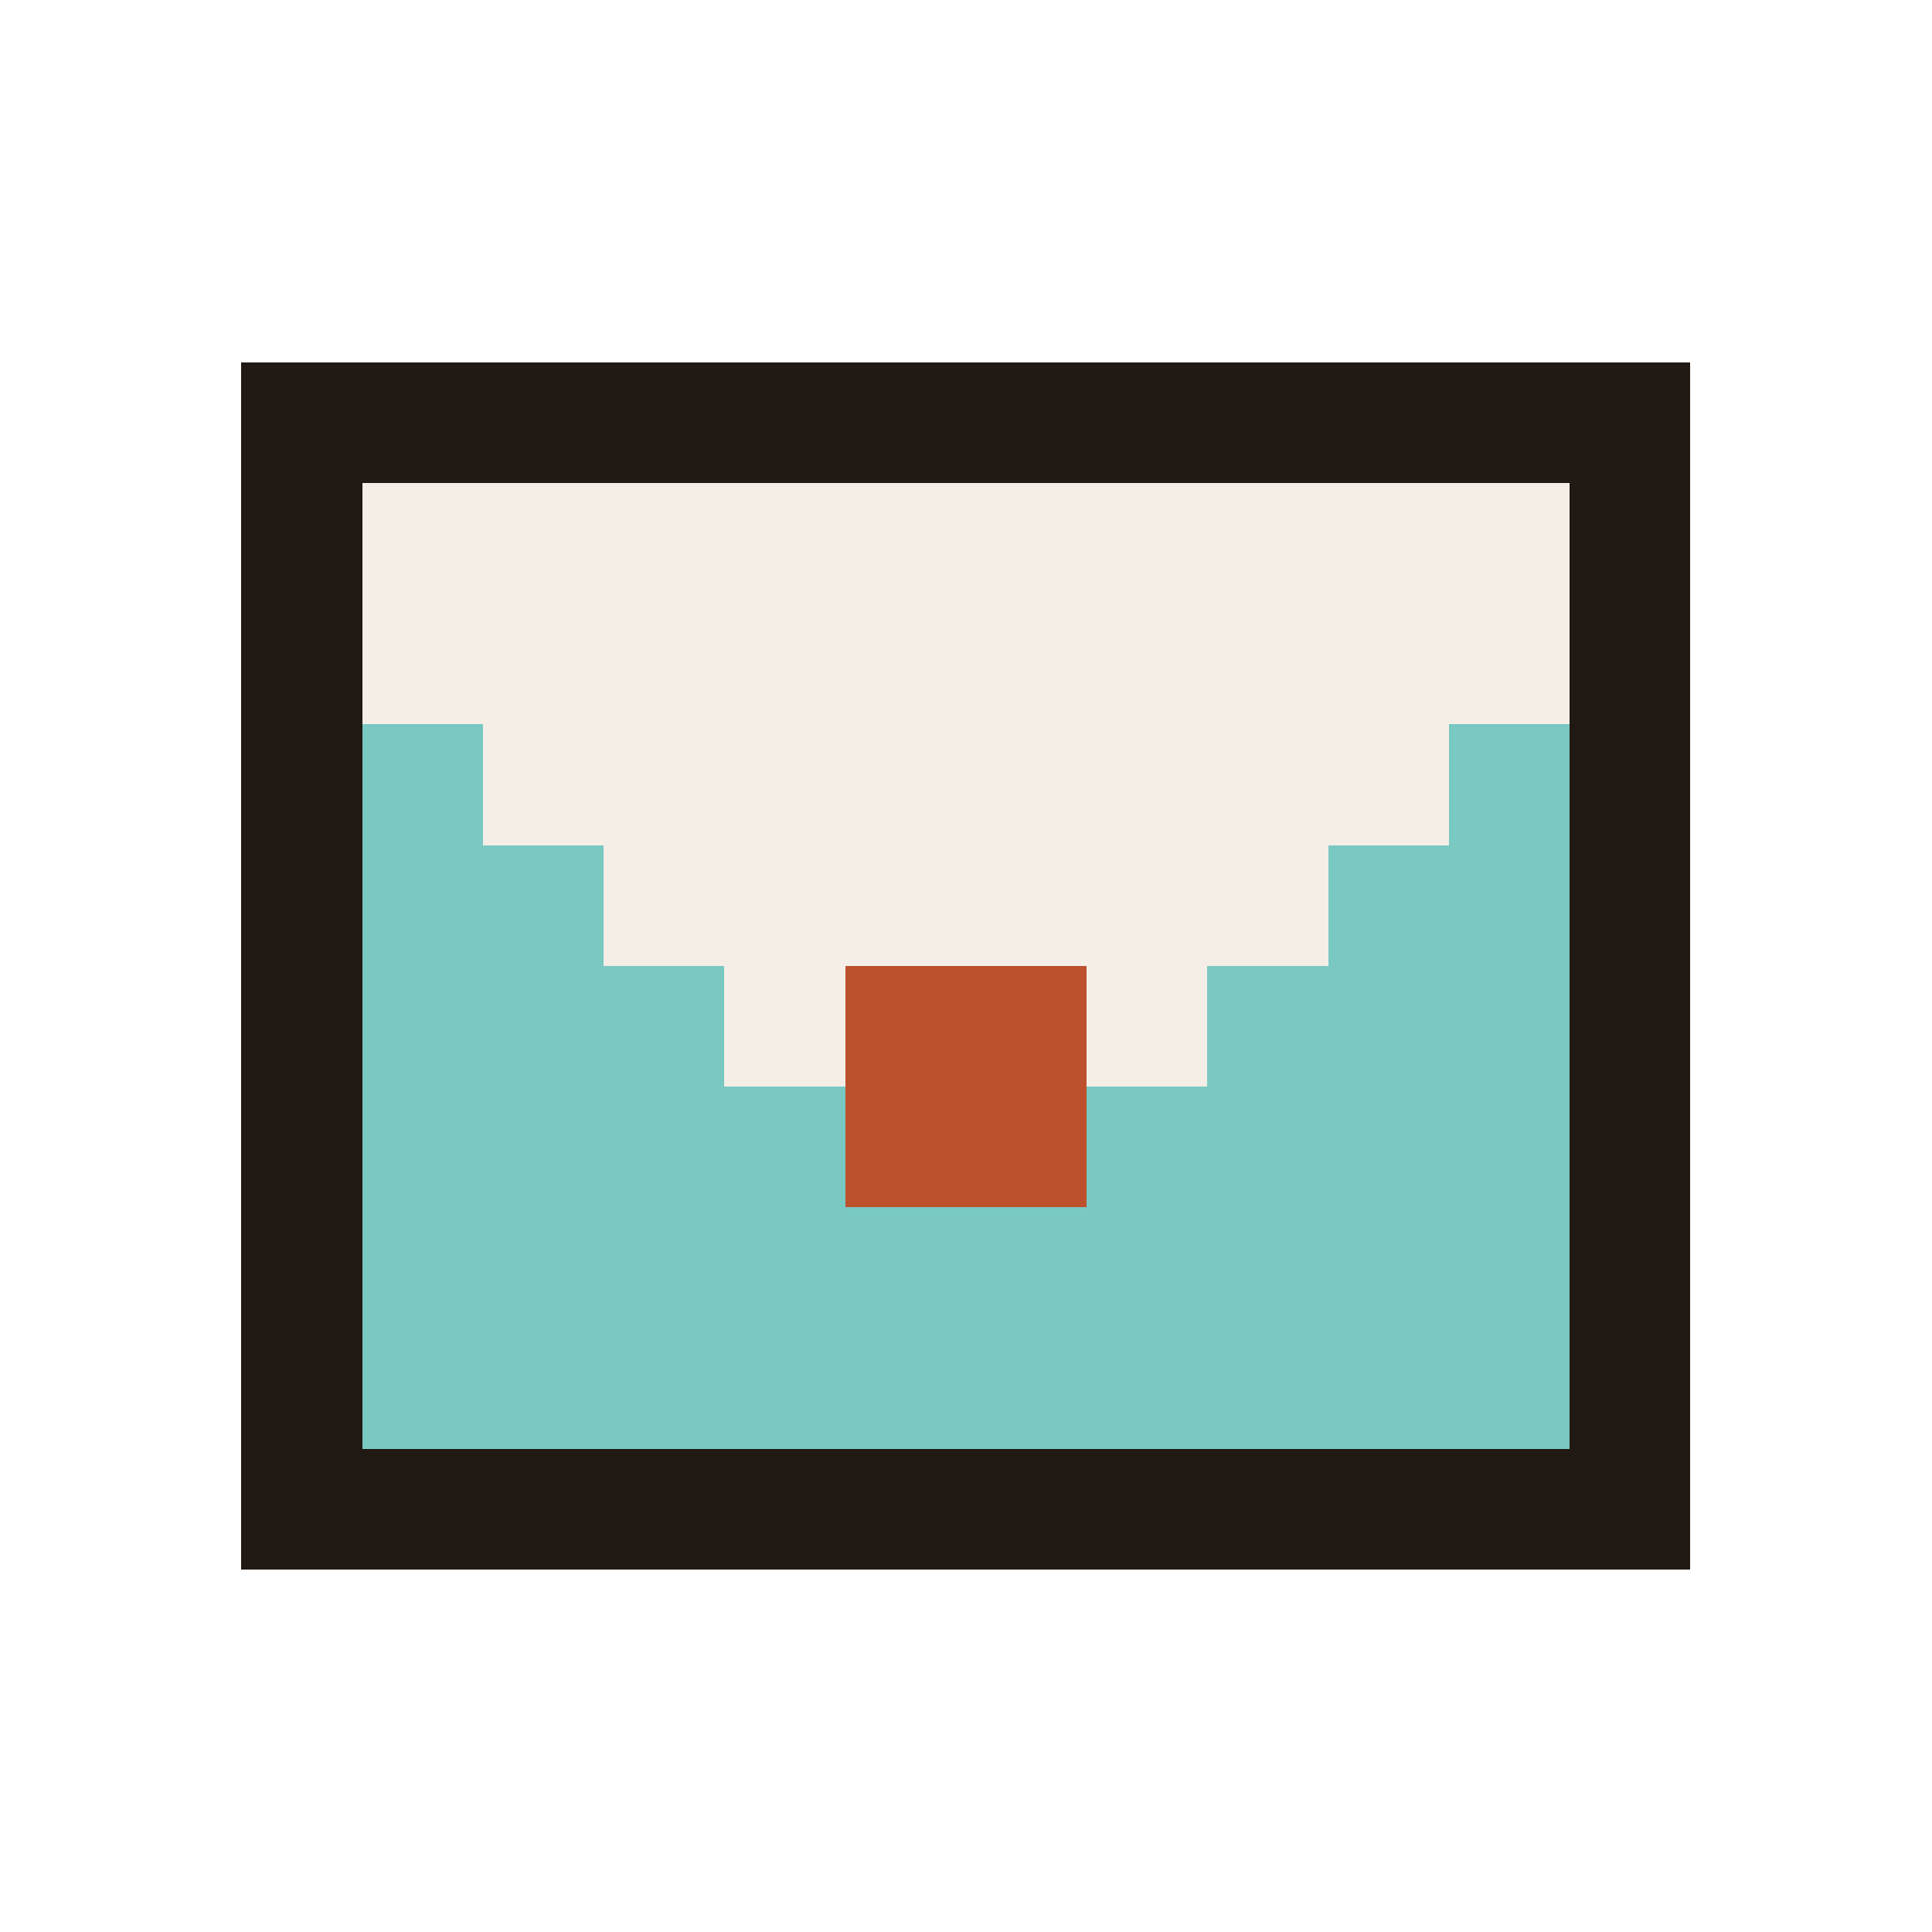
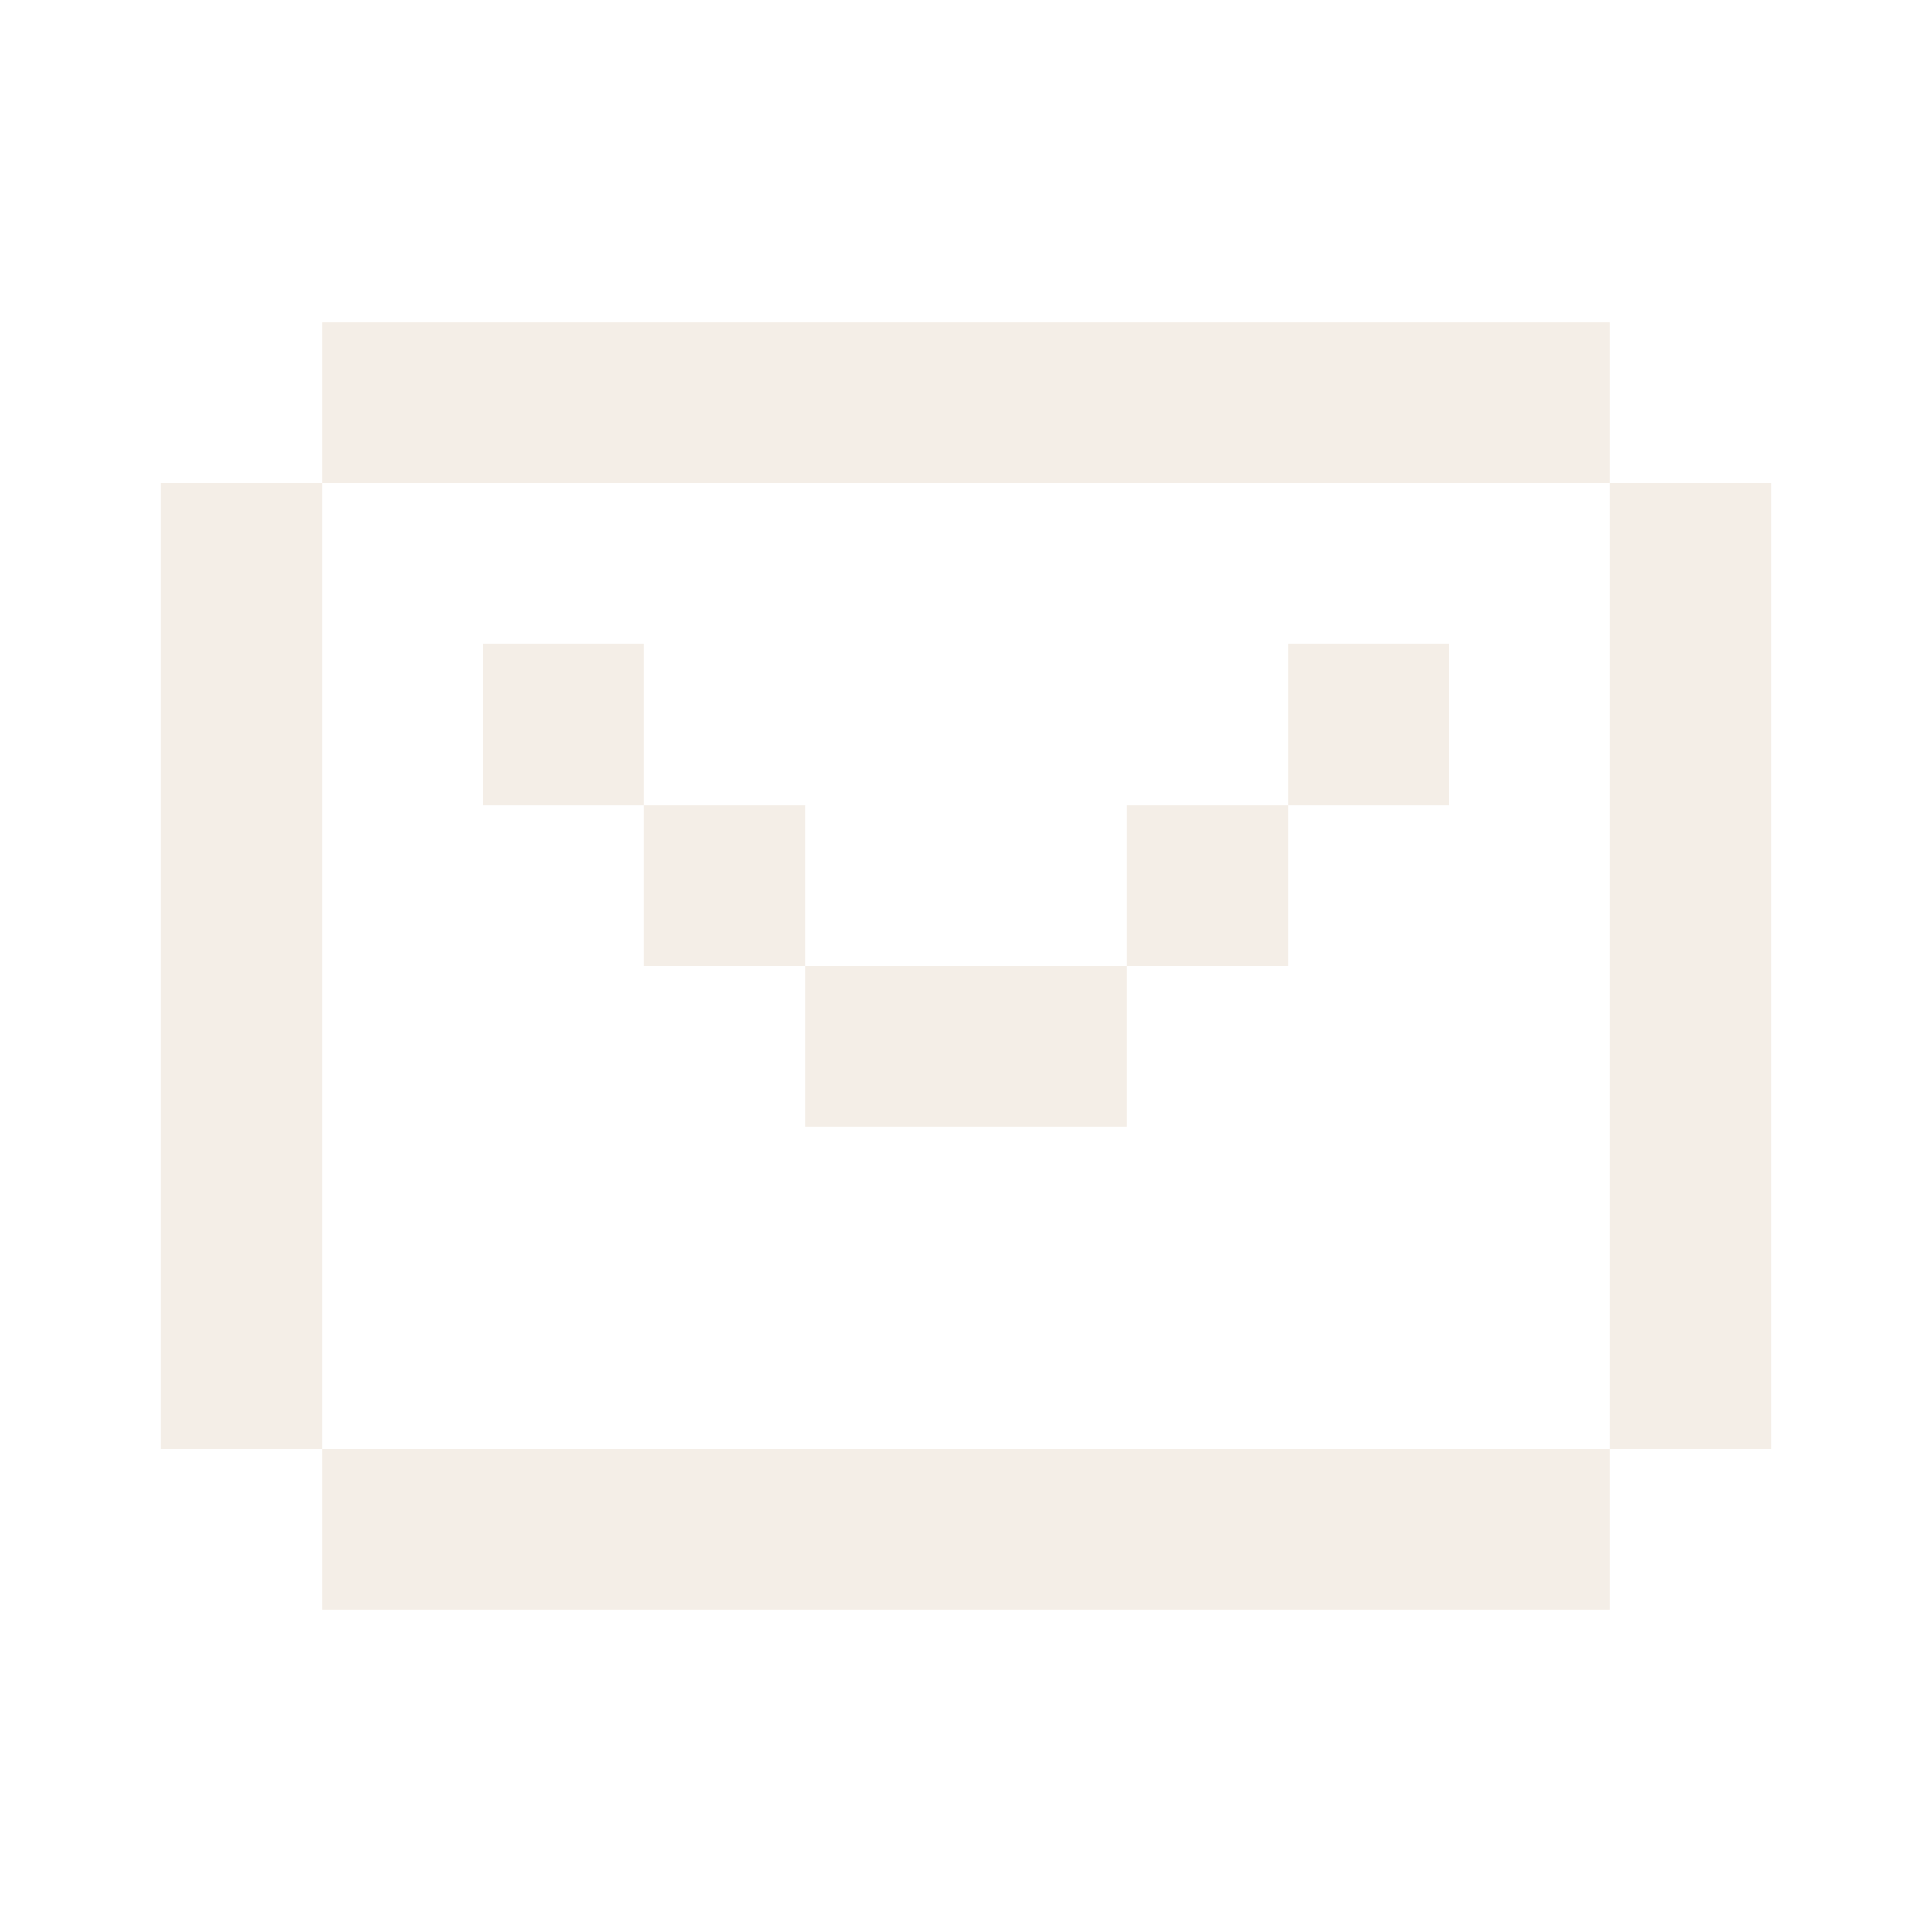
- <svg xmlns="http://www.w3.org/2000/svg" width="16" height="16" viewBox="0 0 16 16" shape-rendering="crispEdges" aria-hidden="true">
-   <rect x="2" y="3" width="12" height="10" fill="#211914" />
-   <rect x="3" y="4" width="10" height="8" fill="#79c8c2" />
-   <path fill="#f4eee7" d="M3 4h10v2h-1v1h-1v1h-1v1H6V8H5V7H4V6H3z" />
-   <rect x="7" y="8" width="2" height="2" fill="#bd512d" />
+ <svg xmlns="http://www.w3.org/2000/svg" width="24" height="24" viewBox="0 0 24 24" shape-rendering="crispEdges" aria-hidden="true">
+   <path fill="#f4eee7" d="M6 8h2v2H6zm2 2h2v2H8zm10-2h-2v2h2zm-2 2h-2v2h2zm-6 2h4v2h-4zM2 6h2v12H2zm18 0h2v12h-2zM4 4h16v2H4zm0 14h16v2H4z" />
</svg>
